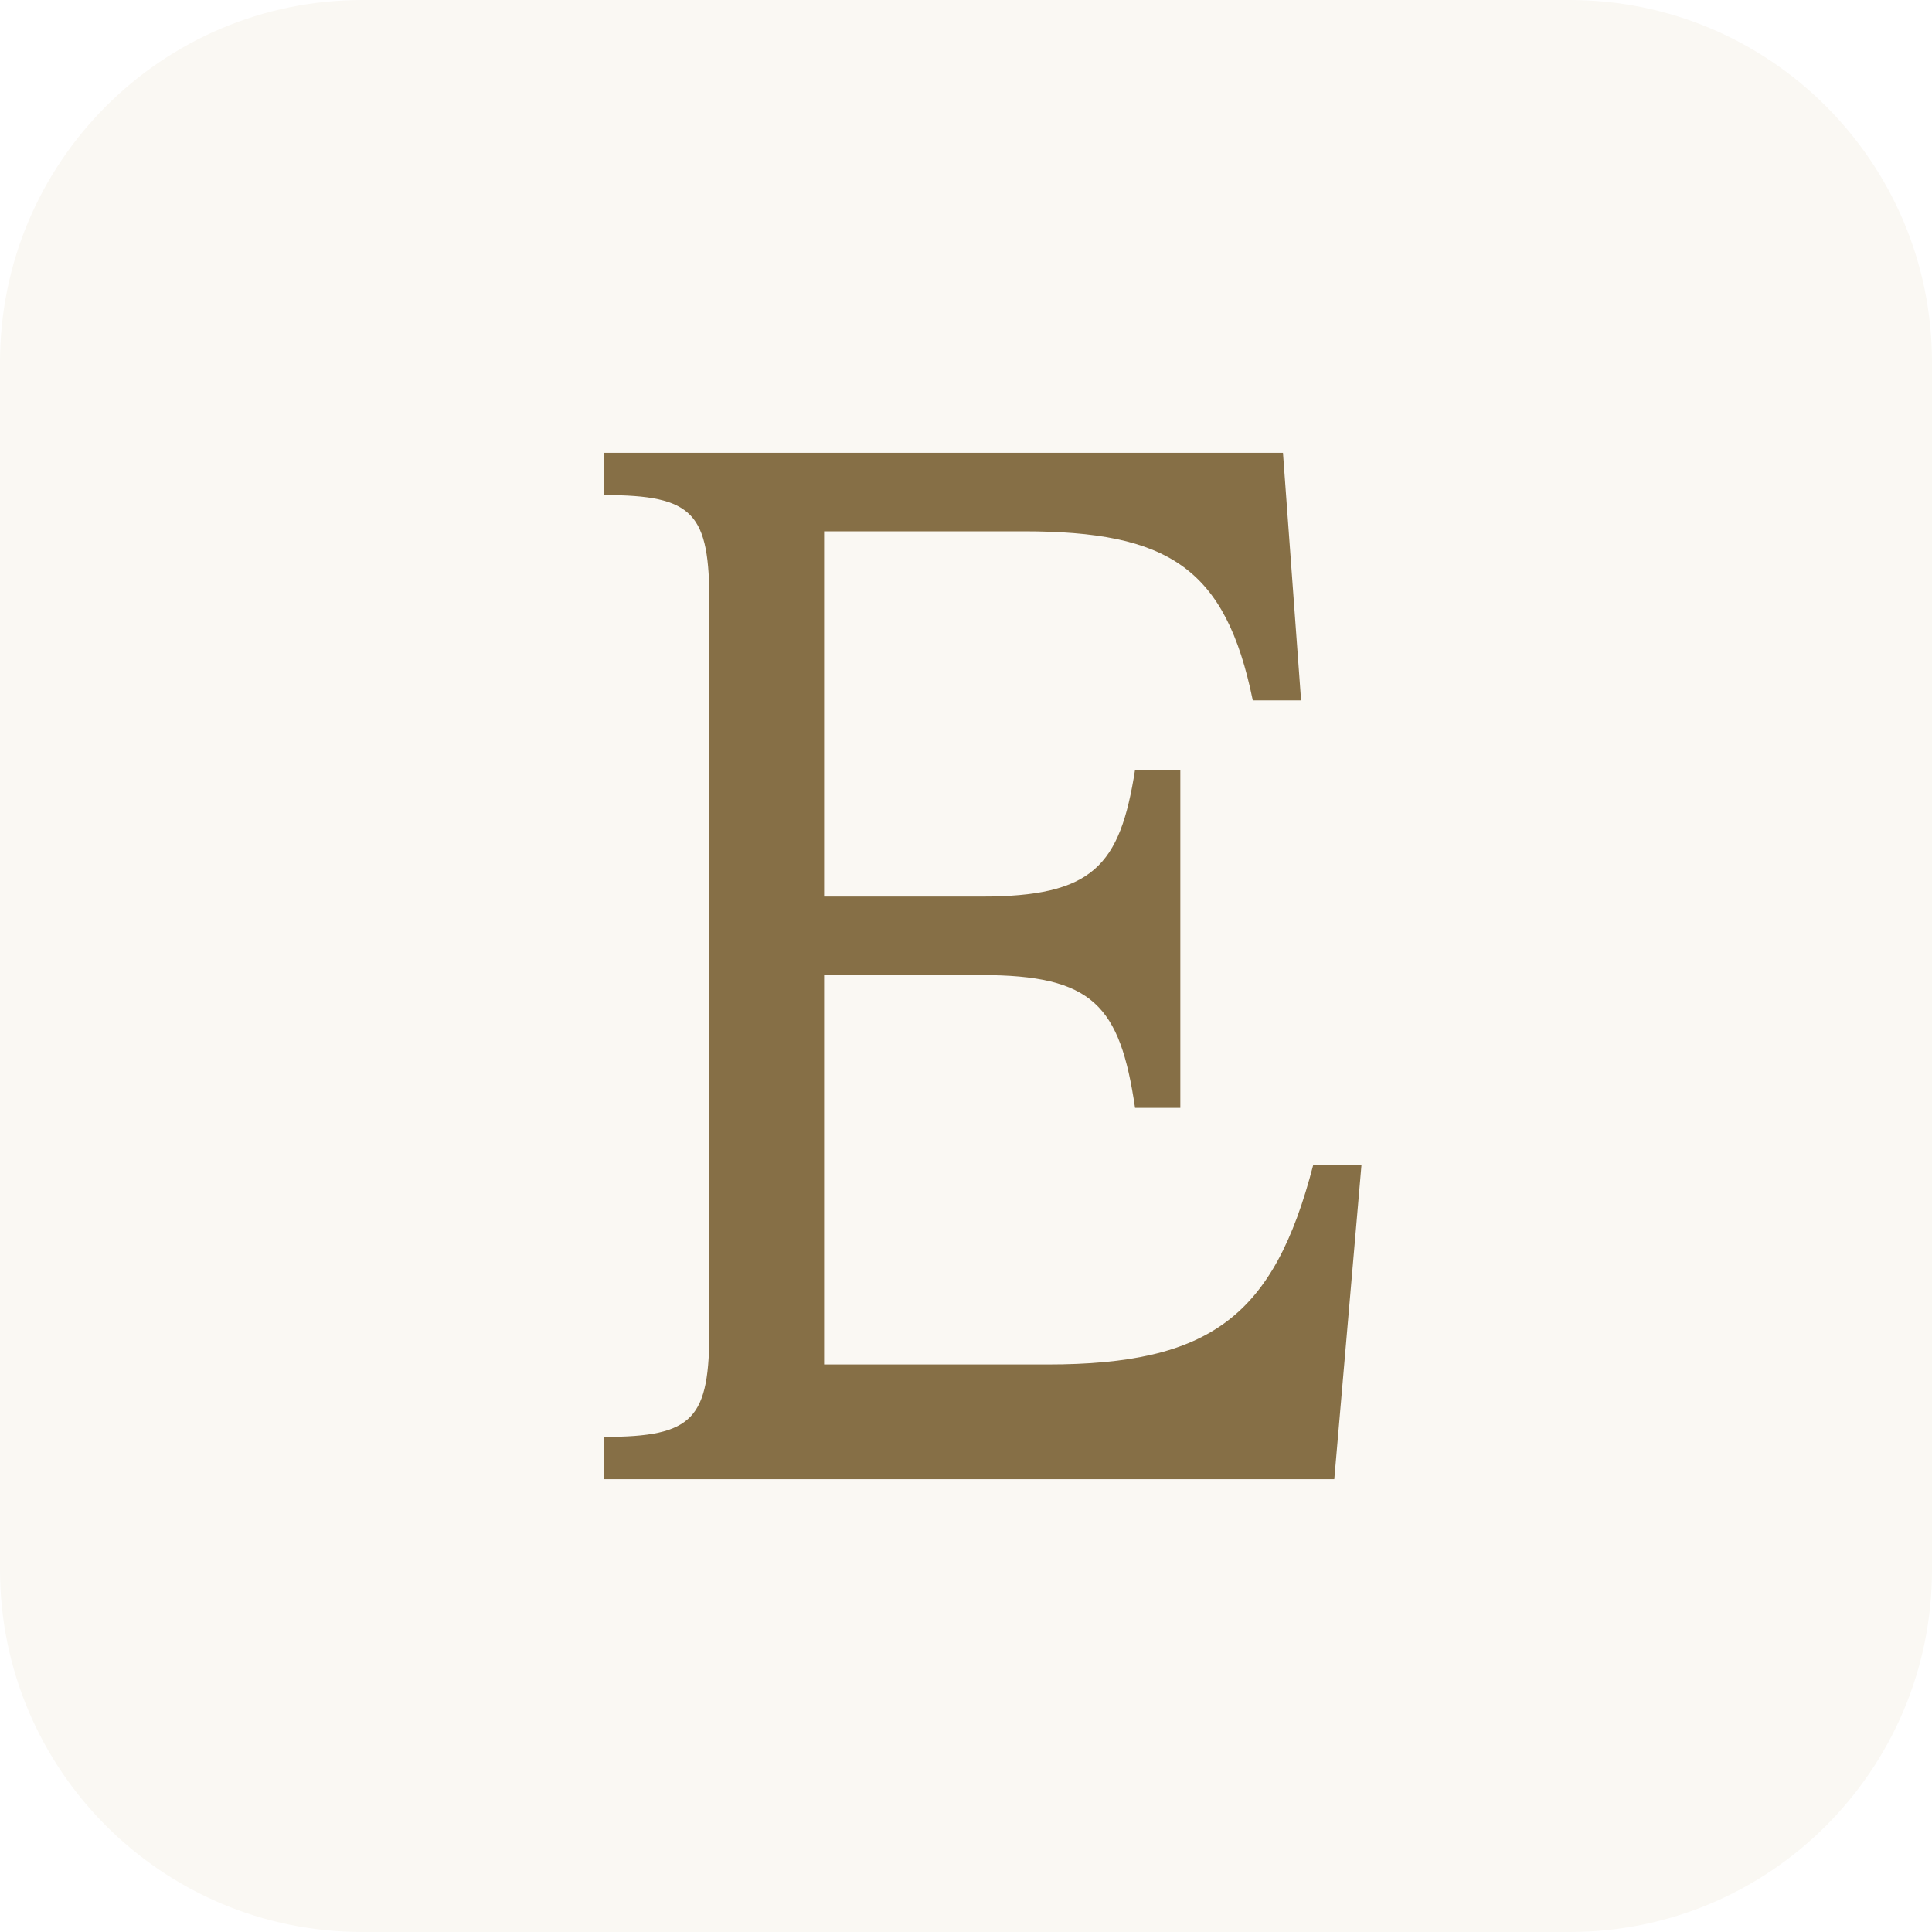
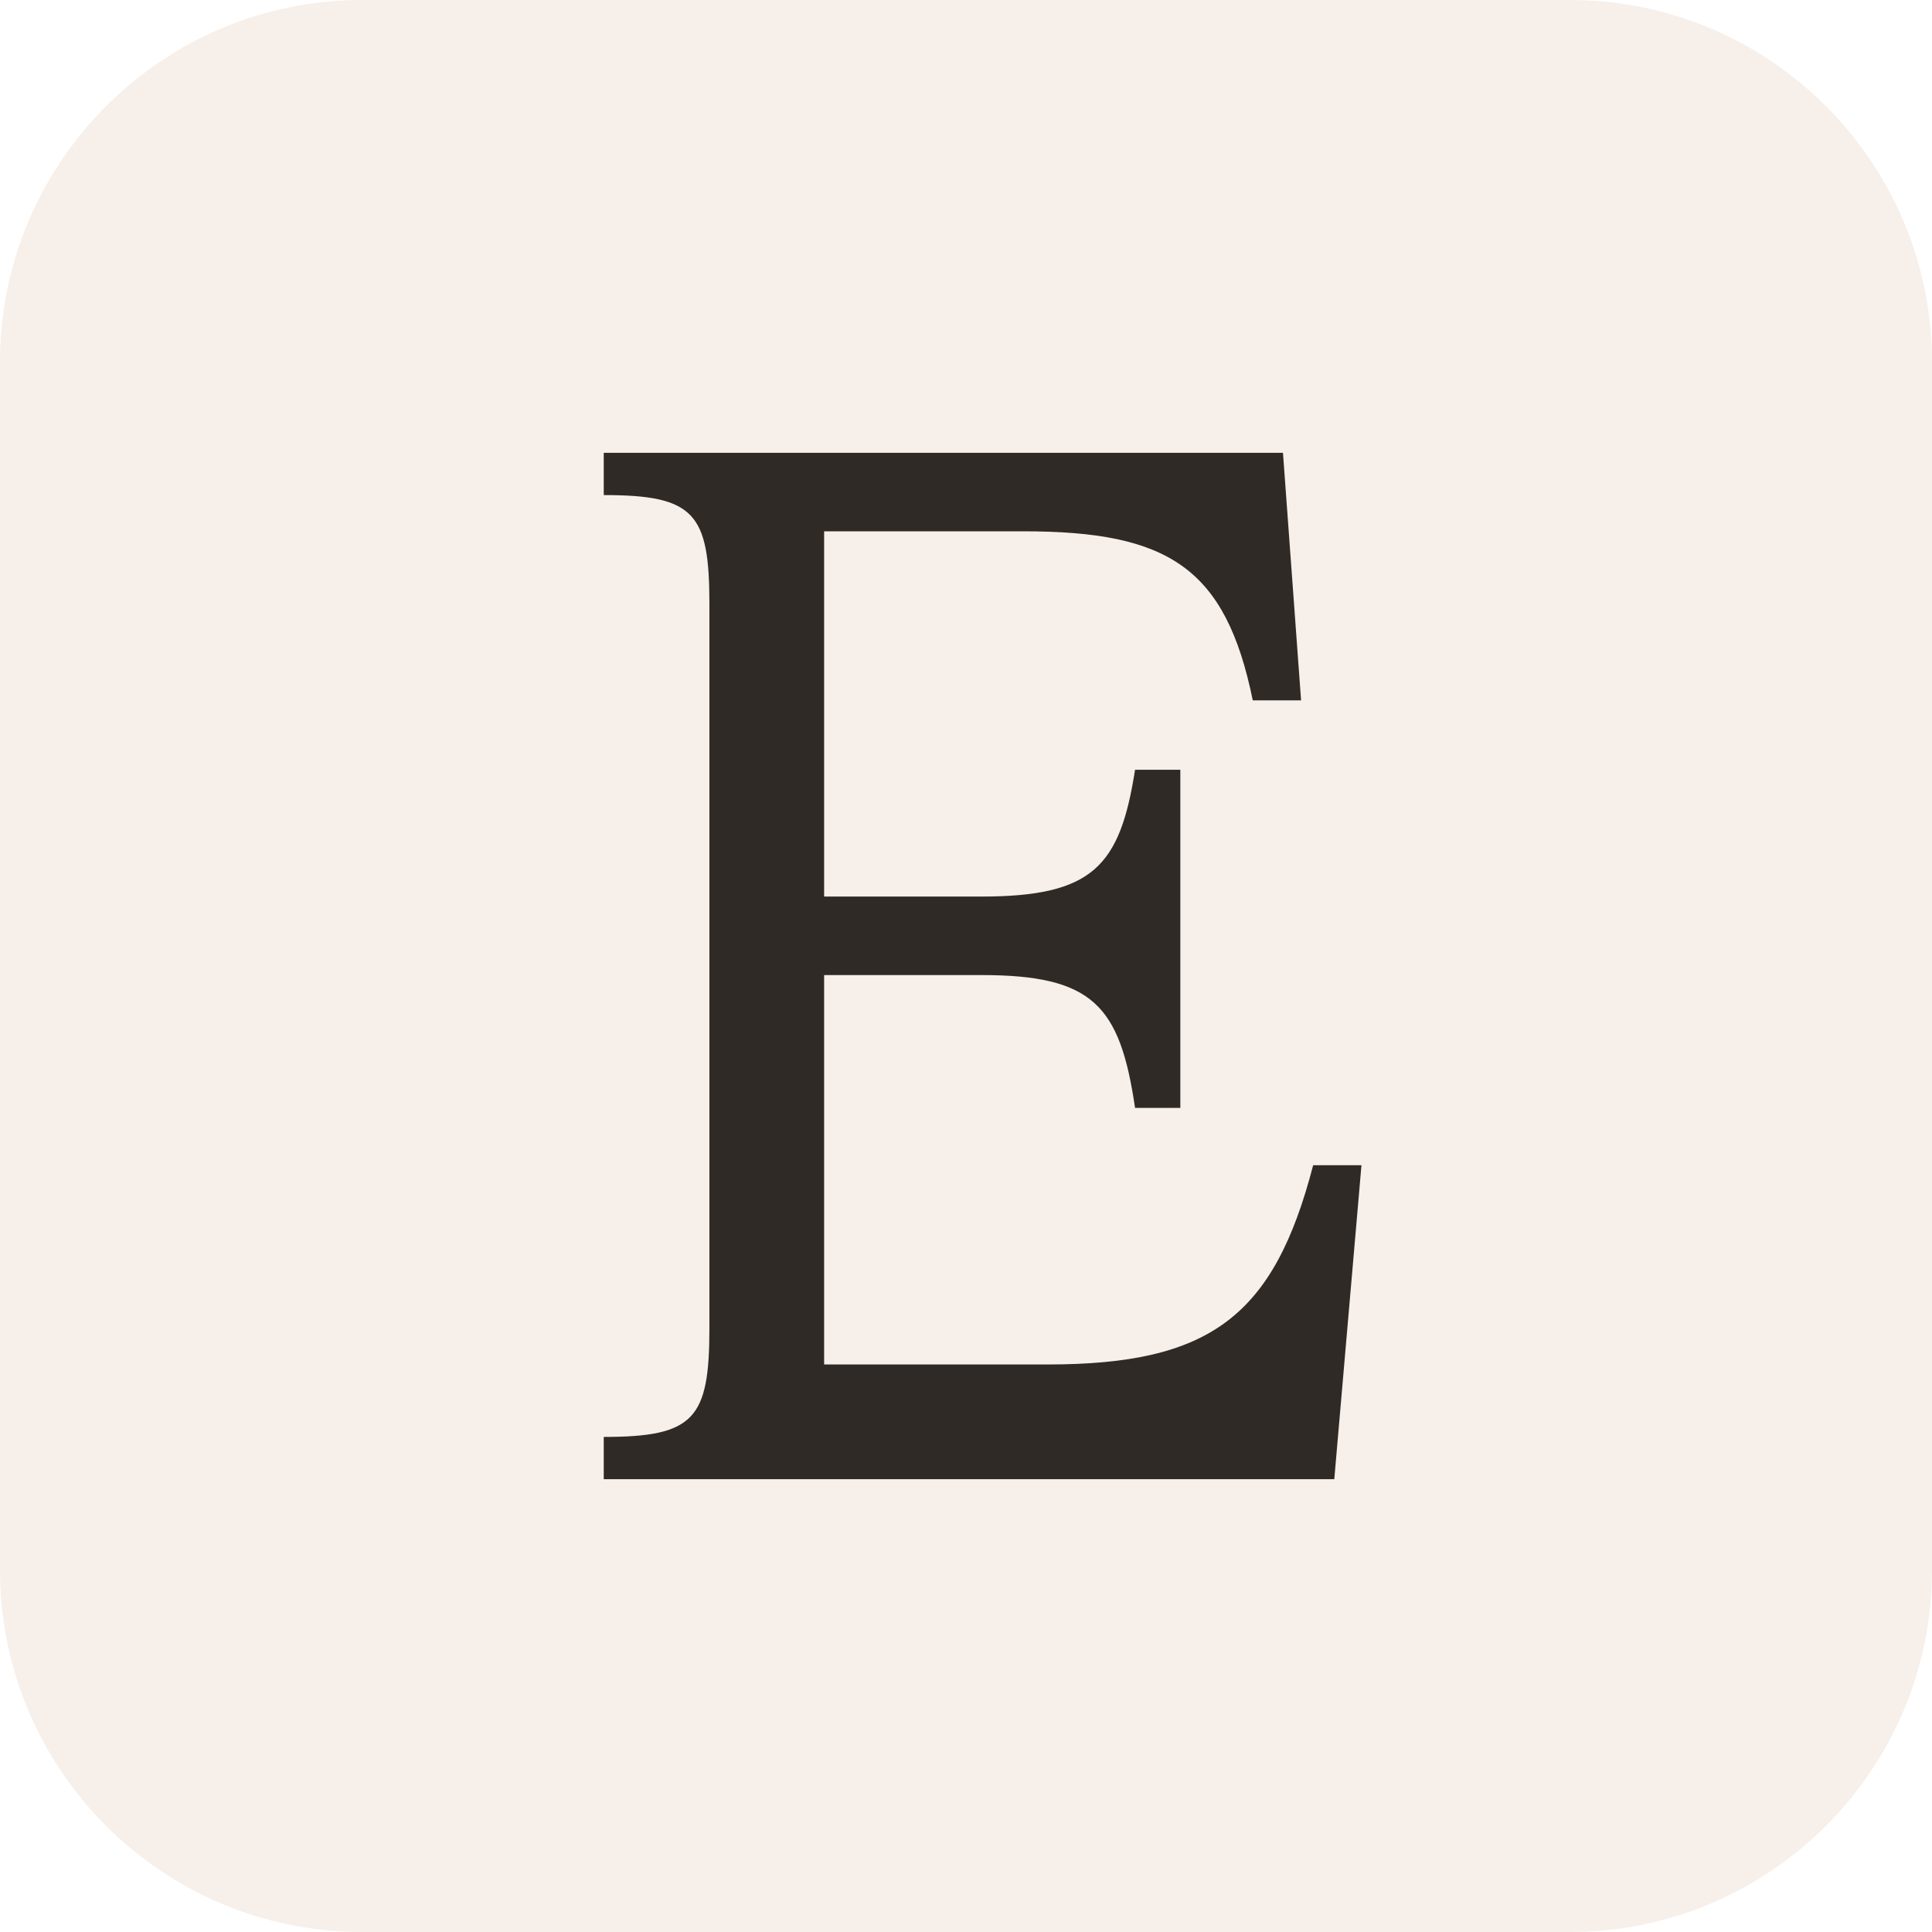
<svg xmlns="http://www.w3.org/2000/svg" viewBox="0 0 64 64">
-   <rect width="64" height="64" rx="12" fill="#faf8f3" />
-   <path d="M20 15h22.5l.6 8.2h-1.6c-.9-4.4-2.8-5.6-7.6-5.6h-6.6v12.1h5.2c3.7 0 4.6-1 5.1-4.2h1.5v11.2h-1.5c-.5-3.4-1.4-4.4-5.1-4.4h-5.2v12.9h7.4c5.4 0 7.5-1.6 8.8-6.6h1.6L44.2 49H20v-1.4c3 0 3.5-.6 3.5-3.6V20c0-3-.5-3.6-3.5-3.6z" fill="#866f46" />
+   <rect width="64" height="64" rx="12" fill="#f7efe9" />
+   <path d="M20 15h22.5l.6 8.2h-1.6c-.9-4.4-2.8-5.6-7.6-5.6h-6.6v12.1h5.2c3.7 0 4.6-1 5.1-4.2h1.5v11.2h-1.5c-.5-3.4-1.4-4.4-5.1-4.4h-5.2v12.9h7.4c5.4 0 7.5-1.6 8.8-6.6h1.6L44.2 49H20v-1.4c3 0 3.5-.6 3.5-3.6V20c0-3-.5-3.6-3.5-3.6z" fill="#2f2a25" />
</svg>
